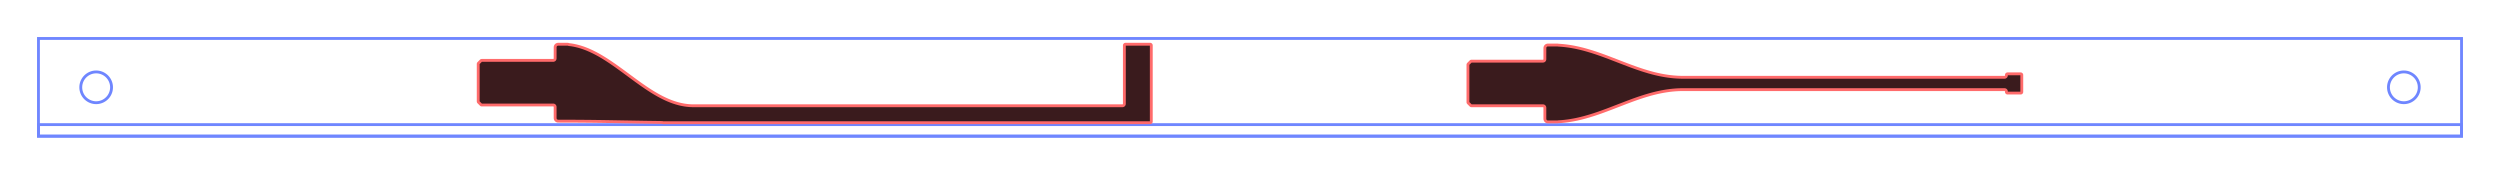
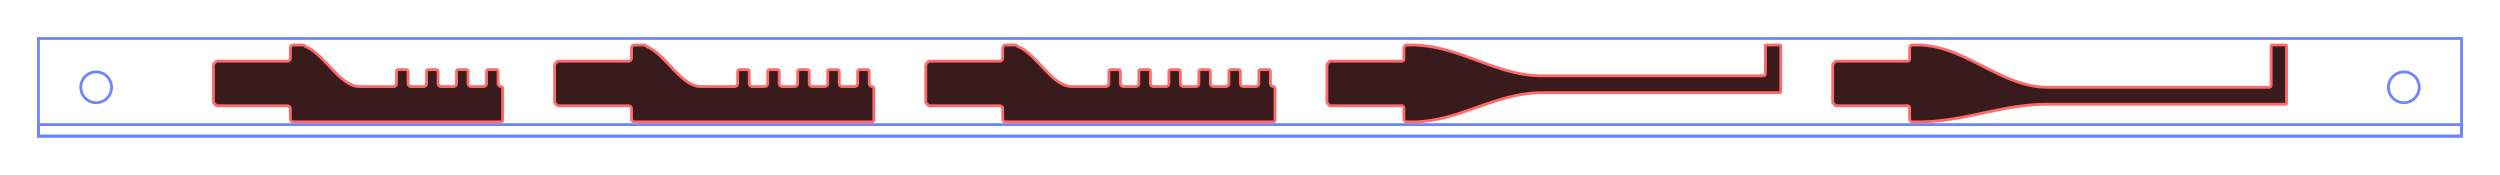
<svg xmlns="http://www.w3.org/2000/svg" width="325mm" height="22.7mm" viewBox="0 0 325 22.7">
  <path id="blade-outline" d="M 320,5 L 320,17.7 L 5,17.7 L 5,5 Z" fill="none" stroke="#6f86ff" stroke-width="1.4" vector-effect="non-scaling-stroke" />
  <path id="blade-pin-hole-0" d="M 14.5,11.35 L 14.496,11.219 L 14.483,11.089 L 14.462,10.96 L 14.432,10.832 L 14.394,10.707 L 14.348,10.585 L 14.294,10.465 L 14.232,10.35 L 14.163,10.239 L 14.087,10.133 L 14.004,10.031 L 13.914,9.936 L 13.819,9.846 L 13.717,9.763 L 13.611,9.687 L 13.5,9.618 L 13.385,9.556 L 13.265,9.502 L 13.143,9.456 L 13.018,9.418 L 12.89,9.388 L 12.761,9.367 L 12.631,9.354 L 12.5,9.35 L 12.369,9.354 L 12.239,9.367 L 12.11,9.388 L 11.982,9.418 L 11.857,9.456 L 11.735,9.502 L 11.615,9.556 L 11.5,9.618 L 11.389,9.687 L 11.283,9.763 L 11.181,9.846 L 11.086,9.936 L 10.996,10.031 L 10.913,10.133 L 10.837,10.239 L 10.768,10.35 L 10.706,10.465 L 10.652,10.585 L 10.606,10.707 L 10.568,10.832 L 10.538,10.96 L 10.517,11.089 L 10.504,11.219 L 10.5,11.35 L 10.504,11.481 L 10.517,11.611 L 10.538,11.74 L 10.568,11.868 L 10.606,11.993 L 10.652,12.115 L 10.706,12.235 L 10.768,12.35 L 10.837,12.461 L 10.913,12.568 L 10.996,12.669 L 11.086,12.764 L 11.181,12.854 L 11.283,12.937 L 11.389,13.013 L 11.5,13.082 L 11.615,13.144 L 11.735,13.198 L 11.857,13.244 L 11.982,13.282 L 12.11,13.312 L 12.239,13.333 L 12.369,13.346 L 12.5,13.35 L 12.631,13.346 L 12.761,13.333 L 12.89,13.312 L 13.018,13.282 L 13.143,13.244 L 13.265,13.198 L 13.385,13.144 L 13.5,13.082 L 13.611,13.013 L 13.717,12.937 L 13.819,12.854 L 13.914,12.764 L 14.004,12.669 L 14.087,12.568 L 14.163,12.461 L 14.232,12.35 L 14.294,12.235 L 14.348,12.115 L 14.394,11.993 L 14.432,11.868 L 14.462,11.74 L 14.483,11.611 L 14.496,11.481 Z" fill="none" stroke="#6f86ff" stroke-width="1.4" vector-effect="non-scaling-stroke" />
  <path id="blade-pin-hole-1" d="M 314.5,11.35 L 314.496,11.219 L 314.483,11.089 L 314.462,10.96 L 314.432,10.832 L 314.394,10.707 L 314.348,10.585 L 314.294,10.465 L 314.232,10.35 L 314.163,10.239 L 314.087,10.133 L 314.004,10.031 L 313.914,9.936 L 313.819,9.846 L 313.717,9.763 L 313.611,9.687 L 313.5,9.618 L 313.385,9.556 L 313.265,9.502 L 313.143,9.456 L 313.018,9.418 L 312.89,9.388 L 312.761,9.367 L 312.631,9.354 L 312.5,9.35 L 312.369,9.354 L 312.239,9.367 L 312.11,9.388 L 311.982,9.418 L 311.857,9.456 L 311.735,9.502 L 311.615,9.556 L 311.5,9.618 L 311.389,9.687 L 311.283,9.763 L 311.181,9.846 L 311.086,9.936 L 310.996,10.031 L 310.913,10.133 L 310.837,10.239 L 310.768,10.35 L 310.706,10.465 L 310.652,10.585 L 310.606,10.707 L 310.568,10.832 L 310.538,10.96 L 310.517,11.089 L 310.504,11.219 L 310.5,11.35 L 310.504,11.481 L 310.517,11.611 L 310.538,11.74 L 310.568,11.868 L 310.606,11.993 L 310.652,12.115 L 310.706,12.235 L 310.768,12.35 L 310.837,12.461 L 310.913,12.568 L 310.996,12.669 L 311.086,12.764 L 311.181,12.854 L 311.283,12.937 L 311.389,13.013 L 311.5,13.082 L 311.615,13.144 L 311.735,13.198 L 311.857,13.244 L 311.982,13.282 L 312.11,13.312 L 312.239,13.333 L 312.369,13.346 L 312.5,13.35 L 312.631,13.346 L 312.761,13.333 L 312.89,13.312 L 313.018,13.282 L 313.143,13.244 L 313.265,13.198 L 313.385,13.144 L 313.5,13.082 L 313.611,13.013 L 313.717,12.937 L 313.819,12.854 L 313.914,12.764 L 314.004,12.669 L 314.087,12.568 L 314.163,12.461 L 314.232,12.35 L 314.294,12.235 L 314.348,12.115 L 314.394,11.993 L 314.432,11.868 L 314.462,11.74 L 314.483,11.611 L 314.496,11.481 Z" fill="none" stroke="#6f86ff" stroke-width="1.4" vector-effect="non-scaling-stroke" />
  <path id="tooth-edge-keepout" d="M 320,16.2 L 320,17.7 L 5,17.7 L 5,16.2 Z" fill="none" stroke="#6f86ff" stroke-width="1.4" vector-effect="non-scaling-stroke" />
-   <path id="lever-curtain-wrench-8__xacto" d="M 62.211,8.206 L 62.192,8.229 L 62.178,8.255 L 62.169,8.283 L 62.167,8.312 L 62.167,13.188 L 62.169,13.217 L 62.178,13.245 L 62.192,13.271 L 62.211,13.294 L 62.523,13.606 L 62.545,13.625 L 62.571,13.639 L 62.599,13.647 L 62.629,13.65 L 71.913,13.65 L 71.972,13.657 L 72.019,13.672 L 72.049,13.689 L 72.098,13.729 L 72.12,13.755 L 72.144,13.798 L 72.163,13.859 L 72.167,13.904 L 72.167,15.345 L 72.17,15.399 L 72.181,15.457 L 72.201,15.512 L 72.233,15.57 L 72.264,15.611 L 72.311,15.657 L 72.353,15.688 L 72.411,15.718 L 72.46,15.735 L 72.53,15.748 L 74.3,15.752 L 75.433,15.759 L 76.85,15.772 L 78.267,15.791 L 83.933,15.891 L 86.054,15.922 L 86.109,15.929 L 86.168,15.947 L 86.196,15.95 L 149.517,15.95 L 149.546,15.947 L 149.574,15.939 L 149.6,15.925 L 149.623,15.906 L 149.641,15.883 L 149.655,15.857 L 149.664,15.829 L 149.667,15.8 L 149.667,5.9 L 149.664,5.871 L 149.655,5.843 L 149.641,5.817 L 149.623,5.794 L 149.6,5.775 L 149.574,5.761 L 149.546,5.753 L 149.517,5.75 L 146.317,5.75 L 146.287,5.753 L 146.259,5.761 L 146.233,5.775 L 146.211,5.794 L 146.192,5.817 L 146.178,5.843 L 146.169,5.871 L 146.167,5.9 L 146.167,13.496 L 146.16,13.556 L 146.144,13.602 L 146.12,13.645 L 146.088,13.681 L 146.049,13.711 L 146.005,13.733 L 145.958,13.746 L 145.913,13.75 L 90.17,13.75 L 89.887,13.745 L 89.606,13.728 L 89.311,13.7 L 89.029,13.662 L 88.754,13.614 L 88.462,13.553 L 88.18,13.483 L 87.896,13.403 L 87.614,13.313 L 87.337,13.216 L 87.046,13.103 L 86.764,12.985 L 86.486,12.86 L 86.202,12.724 L 85.919,12.579 L 85.632,12.426 L 85.349,12.266 L 85.065,12.1 L 84.782,11.928 L 84.499,11.749 L 84.216,11.565 L 83.933,11.376 L 83.368,10.987 L 82.801,10.582 L 82.234,10.168 L 80.817,9.125 L 80.251,8.716 L 79.967,8.514 L 79.401,8.124 L 79.116,7.934 L 78.834,7.75 L 78.551,7.572 L 78.265,7.398 L 77.983,7.232 L 77.7,7.073 L 77.417,6.922 L 77.135,6.779 L 76.851,6.642 L 76.569,6.515 L 76.286,6.396 L 76.001,6.286 L 75.72,6.187 L 75.433,6.096 L 75.151,6.016 L 74.87,5.947 L 74.587,5.887 L 74.299,5.837 L 73.983,5.796 L 73.944,5.788 L 73.847,5.758 L 73.765,5.75 L 72.537,5.751 L 72.479,5.76 L 72.416,5.78 L 72.37,5.802 L 72.321,5.835 L 72.286,5.866 L 72.259,5.894 L 72.215,5.959 L 72.185,6.032 L 72.174,6.074 L 72.169,6.113 L 72.167,7.596 L 72.163,7.641 L 72.15,7.689 L 72.128,7.732 L 72.088,7.782 L 72.061,7.803 L 72.019,7.827 L 71.958,7.846 L 71.913,7.85 L 62.629,7.85 L 62.599,7.853 L 62.571,7.861 L 62.545,7.875 L 62.523,7.894 Z" fill="#3a1b1d" stroke="#ff6b6b" stroke-width="1.4" vector-effect="non-scaling-stroke" />
-   <path id="dimple-flat-flag__xacto" d="M 190.877,8.305 L 190.859,8.328 L 190.845,8.354 L 190.836,8.382 L 190.833,8.412 L 190.833,13.287 L 190.836,13.316 L 190.845,13.345 L 190.859,13.37 L 190.877,13.393 L 191.189,13.705 L 191.212,13.724 L 191.238,13.738 L 191.266,13.746 L 191.296,13.749 L 200.58,13.749 L 200.639,13.756 L 200.685,13.772 L 200.716,13.788 L 200.765,13.828 L 200.786,13.855 L 200.811,13.897 L 200.829,13.958 L 200.833,14.003 L 200.833,15.444 L 200.837,15.498 L 200.848,15.556 L 200.868,15.611 L 200.9,15.669 L 200.931,15.71 L 200.978,15.757 L 201.036,15.797 L 201.083,15.819 L 201.146,15.839 L 201.204,15.848 L 202.435,15.849 L 202.482,15.846 L 202.587,15.828 L 202.966,15.803 L 203.252,15.778 L 203.534,15.746 L 203.816,15.71 L 204.1,15.668 L 204.383,15.62 L 204.666,15.568 L 204.95,15.511 L 205.234,15.448 L 205.518,15.381 L 205.8,15.31 L 206.083,15.234 L 206.649,15.071 L 207.215,14.893 L 207.783,14.703 L 208.349,14.502 L 208.917,14.293 L 209.483,14.078 L 211.466,13.313 L 212.316,12.997 L 212.882,12.796 L 213.167,12.699 L 213.732,12.515 L 214.018,12.428 L 214.584,12.264 L 214.868,12.188 L 215.148,12.118 L 215.435,12.05 L 215.714,11.989 L 216.001,11.93 L 216.285,11.878 L 216.568,11.831 L 216.852,11.789 L 217.13,11.752 L 217.418,11.721 L 217.702,11.695 L 217.98,11.675 L 218.27,11.661 L 218.552,11.652 L 218.834,11.649 L 260.58,11.649 L 260.639,11.656 L 260.685,11.672 L 260.728,11.696 L 260.765,11.728 L 260.786,11.755 L 260.811,11.797 L 260.826,11.844 L 260.833,11.896 L 260.836,11.979 L 260.845,12.007 L 260.859,12.033 L 260.877,12.055 L 260.9,12.074 L 260.926,12.088 L 260.954,12.096 L 260.983,12.099 L 262.683,12.099 L 262.713,12.096 L 262.741,12.088 L 262.767,12.074 L 262.789,12.055 L 262.808,12.033 L 262.822,12.007 L 262.83,11.979 L 262.833,11.949 L 262.833,9.749 L 262.83,9.72 L 262.822,9.692 L 262.808,9.666 L 262.789,9.643 L 262.767,9.625 L 262.741,9.611 L 262.713,9.602 L 262.683,9.599 L 260.983,9.599 L 260.954,9.602 L 260.926,9.611 L 260.9,9.625 L 260.877,9.643 L 260.859,9.666 L 260.845,9.692 L 260.836,9.72 L 260.833,9.803 L 260.826,9.855 L 260.811,9.902 L 260.786,9.944 L 260.765,9.97 L 260.728,10.002 L 260.685,10.027 L 260.639,10.042 L 260.58,10.049 L 218.835,10.049 L 218.548,10.046 L 218.264,10.038 L 217.982,10.023 L 217.703,10.004 L 217.415,9.978 L 217.132,9.946 L 216.853,9.91 L 216.565,9.867 L 216.282,9.82 L 215.999,9.768 L 215.715,9.71 L 215.432,9.648 L 215.149,9.581 L 214.865,9.51 L 214.299,9.354 L 213.735,9.184 L 213.449,9.093 L 212.885,8.903 L 212.599,8.803 L 212.034,8.599 L 211.184,8.278 L 209.2,7.513 L 208.634,7.301 L 208.068,7.096 L 207.5,6.899 L 206.935,6.715 L 206.368,6.545 L 206.084,6.465 L 205.8,6.389 L 205.518,6.318 L 205.233,6.25 L 204.95,6.188 L 204.668,6.131 L 204.382,6.078 L 204.1,6.031 L 203.819,5.989 L 203.533,5.952 L 203.25,5.921 L 202.969,5.895 L 202.587,5.87 L 202.463,5.851 L 201.197,5.851 L 201.12,5.866 L 201.047,5.896 L 200.982,5.939 L 200.931,5.988 L 200.896,6.035 L 200.863,6.099 L 200.843,6.162 L 200.835,6.22 L 200.833,7.696 L 200.829,7.741 L 200.811,7.801 L 200.786,7.844 L 200.765,7.87 L 200.716,7.911 L 200.685,7.927 L 200.639,7.942 L 200.58,7.949 L 191.296,7.949 L 191.266,7.952 L 191.238,7.961 L 191.212,7.975 L 191.189,7.993 Z" fill="#3a1b1d" stroke="#ff6b6b" stroke-width="1.4" vector-effect="non-scaling-stroke" />
+   <path id="pin-comb-4__xacto" d="M 27.823,8.277 L 27.792,8.315 L 27.769,8.358 L 27.755,8.405 L 27.75,8.454 L 27.75,13.246 L 27.755,13.295 L 27.769,13.342 L 27.792,13.385 L 27.823,13.423 L 28.077,13.677 L 28.115,13.708 L 28.158,13.731 L 28.205,13.745 L 28.254,13.75 L 37.344,13.75 L 37.44,13.761 L 37.491,13.777 L 37.561,13.812 L 37.623,13.859 L 37.641,13.877 L 37.688,13.939 L 37.714,13.986 L 37.739,14.06 L 37.743,14.084 L 37.75,14.156 L 37.75,15.448 L 37.755,15.512 L 37.769,15.569 L 37.787,15.617 L 37.816,15.669 L 37.852,15.716 L 37.884,15.748 L 37.925,15.78 L 37.976,15.81 L 38.031,15.831 L 38.076,15.842 L 38.158,15.85 L 65.1,15.85 L 65.149,15.845 L 65.196,15.831 L 65.239,15.808 L 65.277,15.777 L 65.308,15.739 L 65.331,15.696 L 65.345,15.649 L 65.35,15.6 L 65.35,11.496 L 65.346,11.45 L 65.333,11.406 L 65.313,11.365 L 65.285,11.328 L 65.251,11.297 L 65.212,11.273 L 65.17,11.256 L 65.06,11.239 L 65.009,11.223 L 64.939,11.188 L 64.918,11.175 L 64.859,11.123 L 64.812,11.061 L 64.777,10.991 L 64.757,10.916 L 64.75,10.844 L 64.75,9.3 L 64.745,9.251 L 64.731,9.204 L 64.708,9.161 L 64.677,9.123 L 64.639,9.092 L 64.596,9.069 L 64.549,9.055 L 64.5,9.05 L 63.5,9.05 L 63.451,9.055 L 63.404,9.069 L 63.361,9.092 L 63.323,9.123 L 63.292,9.161 L 63.269,9.204 L 63.255,9.251 L 63.25,9.3 L 63.25,10.844 L 63.243,10.916 L 63.223,10.991 L 63.214,11.014 L 63.175,11.082 L 63.123,11.141 L 63.061,11.188 L 63.014,11.214 L 62.991,11.223 L 62.916,11.243 L 62.844,11.25 L 61.244,11.249 L 61.184,11.243 L 61.109,11.223 L 61.039,11.188 L 60.977,11.141 L 60.925,11.082 L 60.886,11.014 L 60.861,10.94 L 60.851,10.856 L 60.85,9.3 L 60.845,9.251 L 60.831,9.204 L 60.808,9.161 L 60.777,9.123 L 60.739,9.092 L 60.696,9.069 L 60.649,9.055 L 60.6,9.05 L 59.6,9.05 L 59.551,9.055 L 59.504,9.069 L 59.461,9.092 L 59.423,9.123 L 59.392,9.161 L 59.369,9.204 L 59.355,9.251 L 59.35,9.3 L 59.35,10.844 L 59.343,10.916 L 59.339,10.94 L 59.314,11.014 L 59.275,11.082 L 59.241,11.123 L 59.223,11.141 L 59.161,11.188 L 59.091,11.223 L 59.016,11.243 L 58.944,11.25 L 57.344,11.249 L 57.284,11.243 L 57.209,11.223 L 57.139,11.188 L 57.077,11.141 L 57.025,11.082 L 56.986,11.014 L 56.961,10.94 L 56.951,10.856 L 56.95,9.3 L 56.945,9.251 L 56.931,9.204 L 56.908,9.161 L 56.877,9.123 L 56.839,9.092 L 56.796,9.069 L 56.749,9.055 L 56.7,9.05 L 55.7,9.05 L 55.651,9.055 L 55.604,9.069 L 55.561,9.092 L 55.523,9.123 L 55.492,9.161 L 55.469,9.204 L 55.455,9.251 L 55.45,9.3 L 55.45,10.844 L 55.444,10.916 L 55.439,10.94 L 55.414,11.014 L 55.375,11.082 L 55.341,11.123 L 55.323,11.141 L 55.261,11.188 L 55.214,11.214 L 55.14,11.239 L 55.044,11.25 L 53.444,11.249 L 53.384,11.243 L 53.309,11.223 L 53.239,11.188 L 53.177,11.141 L 53.125,11.082 L 53.086,11.014 L 53.061,10.94 L 53.051,10.856 L 53.05,9.3 L 53.045,9.251 L 53.031,9.204 L 53.008,9.161 L 52.977,9.123 L 52.939,9.092 L 52.896,9.069 L 52.849,9.055 L 52.8,9.05 L 51.8,9.05 L 51.751,9.055 L 51.704,9.069 L 51.661,9.092 L 51.623,9.123 L 51.592,9.161 L 51.569,9.204 L 51.555,9.251 L 51.55,9.3 L 51.55,10.844 L 51.544,10.916 L 51.539,10.94 L 51.514,11.014 L 51.475,11.082 L 51.423,11.141 L 51.382,11.175 L 51.314,11.214 L 51.291,11.223 L 51.216,11.243 L 51.144,11.25 L 46.76,11.25 L 46.564,11.242 L 46.368,11.219 L 46.163,11.178 L 45.962,11.121 L 45.761,11.048 L 45.559,10.96 L 45.358,10.856 L 45.157,10.738 L 44.944,10.599 L 44.743,10.454 L 44.546,10.3 L 44.345,10.133 L 44.146,9.957 L 43.948,9.774 L 43.753,9.586 L 43.349,9.179 L 42.351,8.129 L 41.95,7.716 L 41.75,7.517 L 41.549,7.324 L 41.351,7.14 L 41.149,6.962 L 40.949,6.796 L 40.749,6.64 L 40.549,6.496 L 40.348,6.365 L 40.142,6.244 L 39.952,6.145 L 39.77,6.064 L 39.711,6.032 L 39.649,5.983 L 39.591,5.931 L 39.535,5.896 L 39.488,5.875 L 39.444,5.862 L 39.393,5.853 L 39.348,5.85 L 38.114,5.852 L 38.049,5.863 L 37.976,5.89 L 37.915,5.927 L 37.856,5.979 L 37.816,6.031 L 37.782,6.094 L 37.762,6.156 L 37.751,6.227 L 37.75,7.544 L 37.739,7.64 L 37.714,7.714 L 37.688,7.761 L 37.641,7.823 L 37.623,7.841 L 37.561,7.888 L 37.491,7.923 L 37.44,7.939 L 37.344,7.95 L 28.254,7.95 L 28.205,7.955 L 28.158,7.969 L 28.115,7.992 L 28.077,8.023 Z" fill="#3a1b1d" stroke="#ff6b6b" stroke-width="1.4" vector-effect="non-scaling-stroke" />
+   <path id="pin-comb-5__xacto" d="M 72.173,8.277 L 72.142,8.315 L 72.119,8.358 L 72.105,8.405 L 72.1,8.454 L 72.1,13.246 L 72.105,13.295 L 72.119,13.342 L 72.142,13.385 L 72.173,13.423 L 72.427,13.677 L 72.465,13.708 L 72.508,13.731 L 72.555,13.745 L 72.604,13.75 L 81.694,13.75 L 81.79,13.761 L 81.841,13.777 L 81.911,13.812 L 81.973,13.859 L 81.991,13.877 L 82.038,13.939 L 82.064,13.986 L 82.089,14.06 L 82.094,14.084 L 82.1,14.156 L 82.1,15.448 L 82.105,15.512 L 82.119,15.569 L 82.137,15.617 L 82.166,15.669 L 82.201,15.716 L 82.234,15.748 L 82.275,15.78 L 82.326,15.81 L 82.38,15.831 L 82.426,15.842 L 82.508,15.85 L 113.35,15.85 L 113.399,15.845 L 113.446,15.831 L 113.489,15.808 L 113.527,15.777 L 113.558,15.739 L 113.581,15.696 L 113.595,15.649 L 113.6,15.6 L 113.6,11.496 L 113.596,11.45 L 113.583,11.406 L 113.563,11.365 L 113.535,11.328 L 113.501,11.297 L 113.462,11.273 L 113.42,11.256 L 113.31,11.239 L 113.259,11.223 L 113.189,11.188 L 113.168,11.175 L 113.109,11.123 L 113.062,11.061 L 113.027,10.991 L 113.007,10.916 L 113,10.844 L 113,9.3 L 112.995,9.251 L 112.981,9.204 L 112.958,9.161 L 112.927,9.123 L 112.889,9.092 L 112.846,9.069 L 112.799,9.055 L 112.75,9.05 L 111.75,9.05 L 111.701,9.055 L 111.654,9.069 L 111.611,9.092 L 111.573,9.123 L 111.542,9.161 L 111.519,9.204 L 111.505,9.251 L 111.5,9.3 L 111.5,10.844 L 111.493,10.916 L 111.473,10.991 L 111.464,11.014 L 111.425,11.082 L 111.373,11.141 L 111.311,11.188 L 111.264,11.214 L 111.241,11.223 L 111.166,11.243 L 111.094,11.25 L 109.494,11.249 L 109.434,11.243 L 109.359,11.223 L 109.289,11.188 L 109.227,11.141 L 109.175,11.082 L 109.136,11.014 L 109.111,10.94 L 109.101,10.856 L 109.1,9.3 L 109.095,9.251 L 109.081,9.204 L 109.058,9.161 L 109.027,9.123 L 108.989,9.092 L 108.946,9.069 L 108.899,9.055 L 108.85,9.05 L 107.85,9.05 L 107.801,9.055 L 107.754,9.069 L 107.711,9.092 L 107.673,9.123 L 107.642,9.161 L 107.619,9.204 L 107.605,9.251 L 107.6,9.3 L 107.6,10.844 L 107.594,10.916 L 107.573,10.991 L 107.564,11.014 L 107.525,11.082 L 107.473,11.141 L 107.411,11.188 L 107.364,11.214 L 107.341,11.223 L 107.266,11.243 L 107.194,11.25 L 105.594,11.249 L 105.534,11.243 L 105.459,11.223 L 105.389,11.188 L 105.327,11.141 L 105.275,11.082 L 105.236,11.014 L 105.211,10.94 L 105.201,10.856 L 105.2,9.3 L 105.195,9.251 L 105.181,9.204 L 105.158,9.161 L 105.127,9.123 L 105.089,9.092 L 105.046,9.069 L 104.999,9.055 L 104.95,9.05 L 103.95,9.05 L 103.901,9.055 L 103.854,9.069 L 103.811,9.092 L 103.773,9.123 L 103.742,9.161 L 103.719,9.204 L 103.705,9.251 L 103.7,9.3 L 103.7,10.844 L 103.694,10.916 L 103.689,10.94 L 103.664,11.014 L 103.625,11.082 L 103.591,11.123 L 103.573,11.141 L 103.511,11.188 L 103.441,11.223 L 103.366,11.243 L 103.294,11.25 L 101.694,11.249 L 101.634,11.243 L 101.559,11.223 L 101.489,11.188 L 101.427,11.141 L 101.375,11.082 L 101.336,11.014 L 101.311,10.94 L 101.301,10.856 L 101.3,9.3 L 101.295,9.251 L 101.281,9.204 L 101.258,9.161 L 101.227,9.123 L 101.189,9.092 L 101.146,9.069 L 101.099,9.055 L 101.05,9.05 L 100.05,9.05 L 100.001,9.055 L 99.954,9.069 L 99.911,9.092 L 99.873,9.123 L 99.842,9.161 L 99.819,9.204 L 99.805,9.251 L 99.8,9.3 L 99.8,10.844 L 99.793,10.916 L 99.789,10.94 L 99.764,11.014 L 99.725,11.082 L 99.691,11.123 L 99.673,11.141 L 99.611,11.188 L 99.564,11.214 L 99.49,11.239 L 99.394,11.25 L 97.806,11.25 L 97.71,11.239 L 97.636,11.214 L 97.589,11.188 L 97.527,11.141 L 97.475,11.082 L 97.436,11.014 L 97.411,10.94 L 97.406,10.916 L 97.4,10.844 L 97.4,9.3 L 97.395,9.251 L 97.381,9.204 L 97.358,9.161 L 97.327,9.123 L 97.289,9.092 L 97.246,9.069 L 97.199,9.055 L 97.15,9.05 L 96.15,9.05 L 96.101,9.055 L 96.054,9.069 L 96.011,9.092 L 95.973,9.123 L 95.942,9.161 L 95.919,9.204 L 95.905,9.251 L 95.9,9.3 L 95.9,10.844 L 95.894,10.916 L 95.889,10.94 L 95.864,11.014 L 95.825,11.082 L 95.773,11.141 L 95.732,11.175 L 95.664,11.214 L 95.59,11.239 L 95.494,11.25 L 91.11,11.25 L 90.881,11.239 L 90.687,11.214 L 90.488,11.172 L 90.289,11.114 L 90.086,11.038 L 89.891,10.951 L 89.689,10.846 L 89.493,10.73 L 89.308,10.608 L 89.095,10.455 L 88.896,10.3 L 88.695,10.133 L 88.496,9.957 L 88.298,9.774 L 88.103,9.586 L 87.699,9.179 L 86.701,8.129 L 86.3,7.716 L 86.1,7.517 L 85.899,7.324 L 85.701,7.14 L 85.499,6.962 L 85.299,6.796 L 85.099,6.64 L 84.899,6.496 L 84.698,6.365 L 84.492,6.244 L 84.302,6.145 L 84.12,6.064 L 84.061,6.032 L 83.999,5.983 L 83.941,5.931 L 83.885,5.896 L 83.838,5.875 L 83.793,5.862 L 83.743,5.853 L 83.698,5.85 L 82.465,5.852 L 82.399,5.863 L 82.326,5.89 L 82.265,5.927 L 82.206,5.979 L 82.166,6.031 L 82.132,6.094 L 82.112,6.156 L 82.101,6.227 L 82.1,7.544 L 82.089,7.64 L 82.064,7.714 L 82.038,7.761 L 81.991,7.823 L 81.973,7.841 L 81.911,7.888 L 81.841,7.923 L 81.79,7.939 L 81.694,7.95 L 72.604,7.95 L 72.555,7.955 L 72.508,7.969 L 72.465,7.992 L 72.427,8.023 Z" fill="#3a1b1d" stroke="#ff6b6b" stroke-width="1.4" vector-effect="non-scaling-stroke" />
+   <path id="pin-comb-6__xacto" d="M 120.423,8.277 L 120.392,8.315 L 120.369,8.358 L 120.355,8.405 L 120.35,8.454 L 120.35,13.246 L 120.355,13.295 L 120.369,13.342 L 120.392,13.385 L 120.423,13.423 L 120.677,13.677 L 120.715,13.708 L 120.758,13.731 L 120.805,13.745 L 120.854,13.75 L 129.944,13.75 L 130.04,13.761 L 130.091,13.777 L 130.161,13.812 L 130.223,13.859 L 130.241,13.877 L 130.288,13.939 L 130.314,13.986 L 130.339,14.06 L 130.344,14.084 L 130.35,14.156 L 130.35,15.448 L 130.355,15.512 L 130.369,15.569 L 130.39,15.624 L 130.42,15.675 L 130.456,15.721 L 130.494,15.757 L 130.542,15.791 L 130.583,15.813 L 130.637,15.833 L 130.688,15.845 L 130.758,15.85 L 165.5,15.85 L 165.549,15.845 L 165.596,15.831 L 165.639,15.808 L 165.677,15.777 L 165.708,15.739 L 165.731,15.696 L 165.745,15.649 L 165.75,15.6 L 165.75,11.496 L 165.746,11.45 L 165.733,11.406 L 165.713,11.365 L 165.685,11.328 L 165.651,11.297 L 165.612,11.273 L 165.57,11.256 L 165.46,11.239 L 165.409,11.223 L 165.339,11.188 L 165.318,11.175 L 165.259,11.123 L 165.212,11.061 L 165.177,10.991 L 165.156,10.916 L 165.15,10.844 L 165.15,9.3 L 165.145,9.251 L 165.131,9.204 L 165.108,9.161 L 165.077,9.123 L 165.039,9.092 L 164.996,9.069 L 164.949,9.055 L 164.9,9.05 L 163.9,9.05 L 163.851,9.055 L 163.804,9.069 L 163.761,9.092 L 163.723,9.123 L 163.692,9.161 L 163.669,9.204 L 163.655,9.251 L 163.65,9.3 L 163.65,10.844 L 163.639,10.94 L 163.614,11.014 L 163.575,11.082 L 163.523,11.141 L 163.482,11.175 L 163.461,11.188 L 163.391,11.223 L 163.316,11.243 L 163.256,11.249 L 161.644,11.249 L 161.584,11.243 L 161.509,11.223 L 161.439,11.188 L 161.377,11.141 L 161.325,11.082 L 161.286,11.014 L 161.261,10.94 L 161.251,10.856 L 161.25,9.3 L 161.245,9.251 L 161.231,9.204 L 161.208,9.161 L 161.177,9.123 L 161.139,9.092 L 161.096,9.069 L 161.049,9.055 L 161,9.05 L 160,9.05 L 159.951,9.055 L 159.904,9.069 L 159.861,9.092 L 159.823,9.123 L 159.792,9.161 L 159.769,9.204 L 159.755,9.251 L 159.75,9.3 L 159.75,10.844 L 159.744,10.916 L 159.723,10.991 L 159.714,11.014 L 159.675,11.082 L 159.623,11.141 L 159.561,11.188 L 159.514,11.214 L 159.491,11.223 L 159.416,11.243 L 159.344,11.25 L 157.744,11.249 L 157.684,11.243 L 157.609,11.223 L 157.539,11.188 L 157.477,11.141 L 157.425,11.082 L 157.386,11.014 L 157.361,10.94 L 157.351,10.856 L 157.35,9.3 L 157.345,9.251 L 157.331,9.204 L 157.308,9.161 L 157.277,9.123 L 157.239,9.092 L 157.196,9.069 L 157.149,9.055 L 157.1,9.05 L 156.1,9.05 L 156.051,9.055 L 156.004,9.069 L 155.961,9.092 L 155.923,9.123 L 155.892,9.161 L 155.869,9.204 L 155.855,9.251 L 155.85,9.3 L 155.85,10.844 L 155.844,10.916 L 155.823,10.991 L 155.814,11.014 L 155.775,11.082 L 155.723,11.141 L 155.661,11.188 L 155.614,11.214 L 155.591,11.223 L 155.516,11.243 L 155.444,11.25 L 153.844,11.249 L 153.784,11.243 L 153.709,11.223 L 153.639,11.188 L 153.577,11.141 L 153.525,11.082 L 153.486,11.014 L 153.461,10.94 L 153.451,10.856 L 153.45,9.3 L 153.445,9.251 L 153.431,9.204 L 153.408,9.161 L 153.377,9.123 L 153.339,9.092 L 153.296,9.069 L 153.249,9.055 L 153.2,9.05 L 152.2,9.05 L 152.151,9.055 L 152.104,9.069 L 152.061,9.092 L 152.023,9.123 L 151.992,9.161 L 151.969,9.204 L 151.955,9.251 L 151.95,9.3 L 151.95,10.844 L 151.944,10.916 L 151.939,10.94 L 151.914,11.014 L 151.875,11.082 L 151.823,11.141 L 151.782,11.175 L 151.714,11.214 L 151.691,11.223 L 151.616,11.243 L 151.544,11.25 L 149.956,11.25 L 149.86,11.239 L 149.786,11.214 L 149.739,11.188 L 149.677,11.141 L 149.625,11.082 L 149.586,11.014 L 149.561,10.94 L 149.556,10.916 L 149.55,10.844 L 149.55,9.3 L 149.545,9.251 L 149.531,9.204 L 149.508,9.161 L 149.477,9.123 L 149.439,9.092 L 149.396,9.069 L 149.349,9.055 L 149.3,9.05 L 148.3,9.05 L 148.251,9.055 L 148.204,9.069 L 148.161,9.092 L 148.123,9.123 L 148.092,9.161 L 148.069,9.204 L 148.055,9.251 L 148.05,9.3 L 148.049,10.856 L 148.039,10.94 L 148.014,11.014 L 147.975,11.082 L 147.923,11.141 L 147.861,11.188 L 147.791,11.223 L 147.716,11.243 L 147.656,11.249 L 146.056,11.25 L 145.984,11.243 L 145.909,11.223 L 145.839,11.188 L 145.777,11.141 L 145.759,11.123 L 145.725,11.082 L 145.686,11.014 L 145.661,10.94 L 145.656,10.916 L 145.65,10.844 L 145.65,9.3 L 145.645,9.251 L 145.631,9.204 L 145.608,9.161 L 145.577,9.123 L 145.539,9.092 L 145.496,9.069 L 145.449,9.055 L 145.4,9.05 L 144.4,9.05 L 144.351,9.055 L 144.304,9.069 L 144.261,9.092 L 144.223,9.123 L 144.192,9.161 L 144.169,9.204 L 144.155,9.251 L 144.15,9.3 L 144.15,10.844 L 144.143,10.916 L 144.139,10.94 L 144.114,11.014 L 144.075,11.082 L 144.023,11.141 L 143.982,11.175 L 143.914,11.214 L 143.84,11.239 L 143.744,11.25 L 139.357,11.25 L 139.136,11.24 L 138.932,11.213 L 138.738,11.172 L 138.566,11.122 L 138.361,11.048 L 138.141,10.951 L 137.939,10.846 L 137.741,10.728 L 137.544,10.599 L 137.355,10.463 L 137.146,10.3 L 136.945,10.133 L 136.746,9.957 L 136.548,9.774 L 136.353,9.586 L 135.949,9.179 L 134.951,8.129 L 134.55,7.716 L 134.35,7.517 L 134.149,7.324 L 133.951,7.14 L 133.751,6.964 L 133.551,6.797 L 133.349,6.64 L 133.151,6.498 L 132.952,6.367 L 132.742,6.244 L 132.552,6.145 L 132.37,6.064 L 132.311,6.032 L 132.249,5.983 L 132.201,5.939 L 132.142,5.899 L 132.081,5.873 L 132.012,5.855 L 131.942,5.85 L 130.714,5.852 L 130.649,5.863 L 130.576,5.89 L 130.515,5.927 L 130.456,5.979 L 130.416,6.031 L 130.382,6.094 L 130.362,6.157 L 130.351,6.227 L 130.35,7.544 L 130.339,7.64 L 130.314,7.714 L 130.288,7.761 L 130.241,7.823 L 130.223,7.841 L 130.161,7.888 L 130.091,7.923 L 130.04,7.939 L 129.944,7.95 L 120.854,7.95 L 120.805,7.955 L 120.758,7.969 L 120.715,7.992 L 120.677,8.023 Z" fill="#3a1b1d" stroke="#ff6b6b" stroke-width="1.4" vector-effect="non-scaling-stroke" />
+   <path id="warded-L-4.0__xacto" d="M 172.544,8.306 L 172.525,8.329 L 172.511,8.355 L 172.503,8.383 L 172.5,8.412 L 172.5,13.288 L 172.503,13.317 L 172.511,13.345 L 172.525,13.371 L 172.544,13.394 L 172.856,13.706 L 172.879,13.725 L 172.905,13.739 L 172.933,13.747 L 172.962,13.75 L 182.246,13.75 L 182.306,13.757 L 182.352,13.773 L 182.382,13.789 L 182.431,13.829 L 182.453,13.855 L 182.477,13.898 L 182.496,13.959 L 182.5,14.004 L 182.5,15.445 L 182.503,15.499 L 182.515,15.557 L 182.535,15.612 L 182.566,15.67 L 182.597,15.711 L 182.644,15.758 L 182.703,15.798 L 182.749,15.82 L 182.812,15.84 L 182.871,15.849 L 184.101,15.85 L 184.149,15.847 L 184.245,15.832 L 184.633,15.809 L 184.918,15.785 L 185.2,15.757 L 185.483,15.724 L 185.766,15.686 L 186.05,15.643 L 186.333,15.596 L 186.616,15.544 L 186.9,15.487 L 187.185,15.426 L 187.75,15.294 L 188.315,15.146 L 188.882,14.985 L 189.45,14.813 L 190.016,14.631 L 190.583,14.442 L 191.15,14.247 L 193.133,13.555 L 193.982,13.269 L 194.549,13.088 L 194.834,13 L 195.399,12.834 L 195.682,12.755 L 196.251,12.606 L 196.815,12.474 L 197.101,12.413 L 197.381,12.357 L 197.664,12.305 L 197.952,12.257 L 198.231,12.215 L 198.518,12.176 L 198.802,12.143 L 199.081,12.115 L 199.364,12.092 L 199.652,12.073 L 199.935,12.06 L 200.218,12.053 L 200.501,12.05 L 231.35,12.05 L 231.379,12.047 L 231.407,12.039 L 231.433,12.025 L 231.456,12.006 L 231.475,11.983 L 231.489,11.957 L 231.497,11.929 L 231.5,11.9 L 231.5,6 L 231.497,5.971 L 231.489,5.943 L 231.475,5.917 L 231.456,5.894 L 231.433,5.875 L 231.407,5.862 L 231.379,5.853 L 231.35,5.85 L 229.65,5.85 L 229.621,5.853 L 229.593,5.862 L 229.567,5.875 L 229.544,5.894 L 229.525,5.917 L 229.511,5.943 L 229.503,5.971 L 229.5,6 L 229.5,9.604 L 229.493,9.656 L 229.477,9.702 L 229.453,9.745 L 229.421,9.781 L 229.382,9.811 L 229.339,9.833 L 229.291,9.846 L 229.246,9.85 L 200.501,9.85 L 200.215,9.847 L 199.932,9.839 L 199.648,9.825 L 199.365,9.806 L 199.086,9.782 L 198.798,9.752 L 198.515,9.717 L 198.232,9.677 L 197.948,9.632 L 197.665,9.582 L 197.382,9.527 L 197.099,9.468 L 196.815,9.404 L 196.532,9.336 L 195.966,9.188 L 195.402,9.026 L 195.116,8.939 L 194.551,8.758 L 194.266,8.663 L 193.701,8.468 L 192.851,8.163 L 190.867,7.434 L 190.3,7.232 L 189.735,7.037 L 189.167,6.85 L 188.601,6.675 L 188.035,6.512 L 187.75,6.436 L 187.185,6.296 L 186.9,6.232 L 186.617,6.173 L 186.335,6.118 L 186.048,6.068 L 185.767,6.023 L 185.485,5.983 L 185.2,5.948 L 184.917,5.918 L 184.635,5.894 L 184.249,5.87 L 184.149,5.853 L 184.101,5.85 L 182.863,5.852 L 182.786,5.867 L 182.714,5.896 L 182.648,5.939 L 182.593,5.995 L 182.562,6.036 L 182.53,6.099 L 182.51,6.162 L 182.501,6.221 L 182.5,7.696 L 182.496,7.742 L 182.477,7.802 L 182.453,7.845 L 182.431,7.871 L 182.382,7.911 L 182.352,7.928 L 182.306,7.943 L 182.246,7.95 L 172.962,7.95 L 172.933,7.953 L 172.905,7.962 L 172.879,7.975 L 172.856,7.994 Z" fill="#3a1b1d" stroke="#ff6b6b" stroke-width="1.4" vector-effect="non-scaling-stroke" />
+   <path id="warded-L-5.5__xacto" d="M 238.294,8.306 L 238.275,8.329 L 238.261,8.355 L 238.253,8.383 L 238.25,8.412 L 238.25,13.288 L 238.253,13.317 L 238.261,13.345 L 238.275,13.371 L 238.294,13.394 L 238.606,13.706 L 238.629,13.725 L 238.655,13.739 L 238.683,13.747 L 238.712,13.75 L 247.996,13.75 L 248.056,13.757 L 248.102,13.773 L 248.132,13.789 L 248.181,13.829 L 248.203,13.855 L 248.227,13.898 L 248.246,13.959 L 248.25,14.004 L 248.25,15.445 L 248.253,15.499 L 248.265,15.557 L 248.285,15.612 L 248.316,15.67 L 248.347,15.711 L 248.394,15.757 L 248.436,15.788 L 248.495,15.818 L 248.543,15.835 L 248.613,15.848 L 249.849,15.85 L 249.959,15.84 L 250.383,15.825 L 250.949,15.794 L 251.515,15.751 L 252.081,15.696 L 252.648,15.631 L 253.215,15.555 L 253.782,15.47 L 254.349,15.376 L 254.916,15.275 L 255.482,15.168 L 256.616,14.939 L 258.6,14.52 L 259.449,14.345 L 260.3,14.178 L 261.151,14.024 L 261.717,13.93 L 262.282,13.846 L 262.849,13.77 L 263.132,13.736 L 263.699,13.675 L 263.984,13.649 L 264.548,13.606 L 264.834,13.589 L 265.398,13.564 L 265.682,13.556 L 266.25,13.55 L 297.1,13.55 L 297.129,13.547 L 297.157,13.539 L 297.183,13.525 L 297.206,13.506 L 297.225,13.483 L 297.239,13.457 L 297.247,13.429 L 297.25,13.4 L 297.25,6 L 297.247,5.971 L 297.239,5.943 L 297.225,5.917 L 297.206,5.894 L 297.183,5.875 L 297.157,5.861 L 297.129,5.853 L 297.1,5.85 L 295.4,5.85 L 295.371,5.853 L 295.343,5.861 L 295.317,5.875 L 295.294,5.894 L 295.275,5.917 L 295.261,5.943 L 295.253,5.971 L 295.25,6 L 295.25,11.096 L 295.246,11.142 L 295.233,11.189 L 295.211,11.232 L 295.182,11.271 L 295.145,11.303 L 295.102,11.328 L 295.056,11.343 L 294.996,11.35 L 266.252,11.35 L 265.964,11.346 L 265.68,11.335 L 265.396,11.316 L 265.114,11.29 L 264.837,11.257 L 264.546,11.215 L 264.264,11.167 L 263.986,11.113 L 263.697,11.05 L 263.414,10.981 L 263.131,10.906 L 262.848,10.824 L 262.565,10.737 L 262.282,10.643 L 261.999,10.544 L 261.715,10.44 L 261.432,10.33 L 261.152,10.217 L 260.866,10.097 L 260.301,9.849 L 260.016,9.718 L 259.451,9.45 L 258.601,9.03 L 256.617,8.028 L 256.05,7.75 L 255.485,7.482 L 254.917,7.225 L 254.351,6.984 L 254.067,6.87 L 253.785,6.761 L 253.5,6.656 L 253.217,6.556 L 252.935,6.463 L 252.649,6.375 L 252.367,6.294 L 252.085,6.219 L 251.798,6.149 L 251.517,6.088 L 251.236,6.033 L 250.949,5.984 L 250.667,5.944 L 250.386,5.91 L 250.022,5.878 L 249.926,5.857 L 249.879,5.851 L 248.613,5.852 L 248.536,5.867 L 248.464,5.896 L 248.398,5.939 L 248.347,5.989 L 248.312,6.036 L 248.28,6.099 L 248.26,6.162 L 248.251,6.221 L 248.25,7.696 L 248.246,7.742 L 248.227,7.802 L 248.203,7.845 L 248.181,7.871 L 248.132,7.911 L 248.102,7.928 L 248.056,7.943 L 247.996,7.95 L 238.712,7.95 L 238.683,7.953 L 238.655,7.961 L 238.629,7.975 L 238.606,7.994 Z" fill="#3a1b1d" stroke="#ff6b6b" stroke-width="1.4" vector-effect="non-scaling-stroke" />
</svg>
